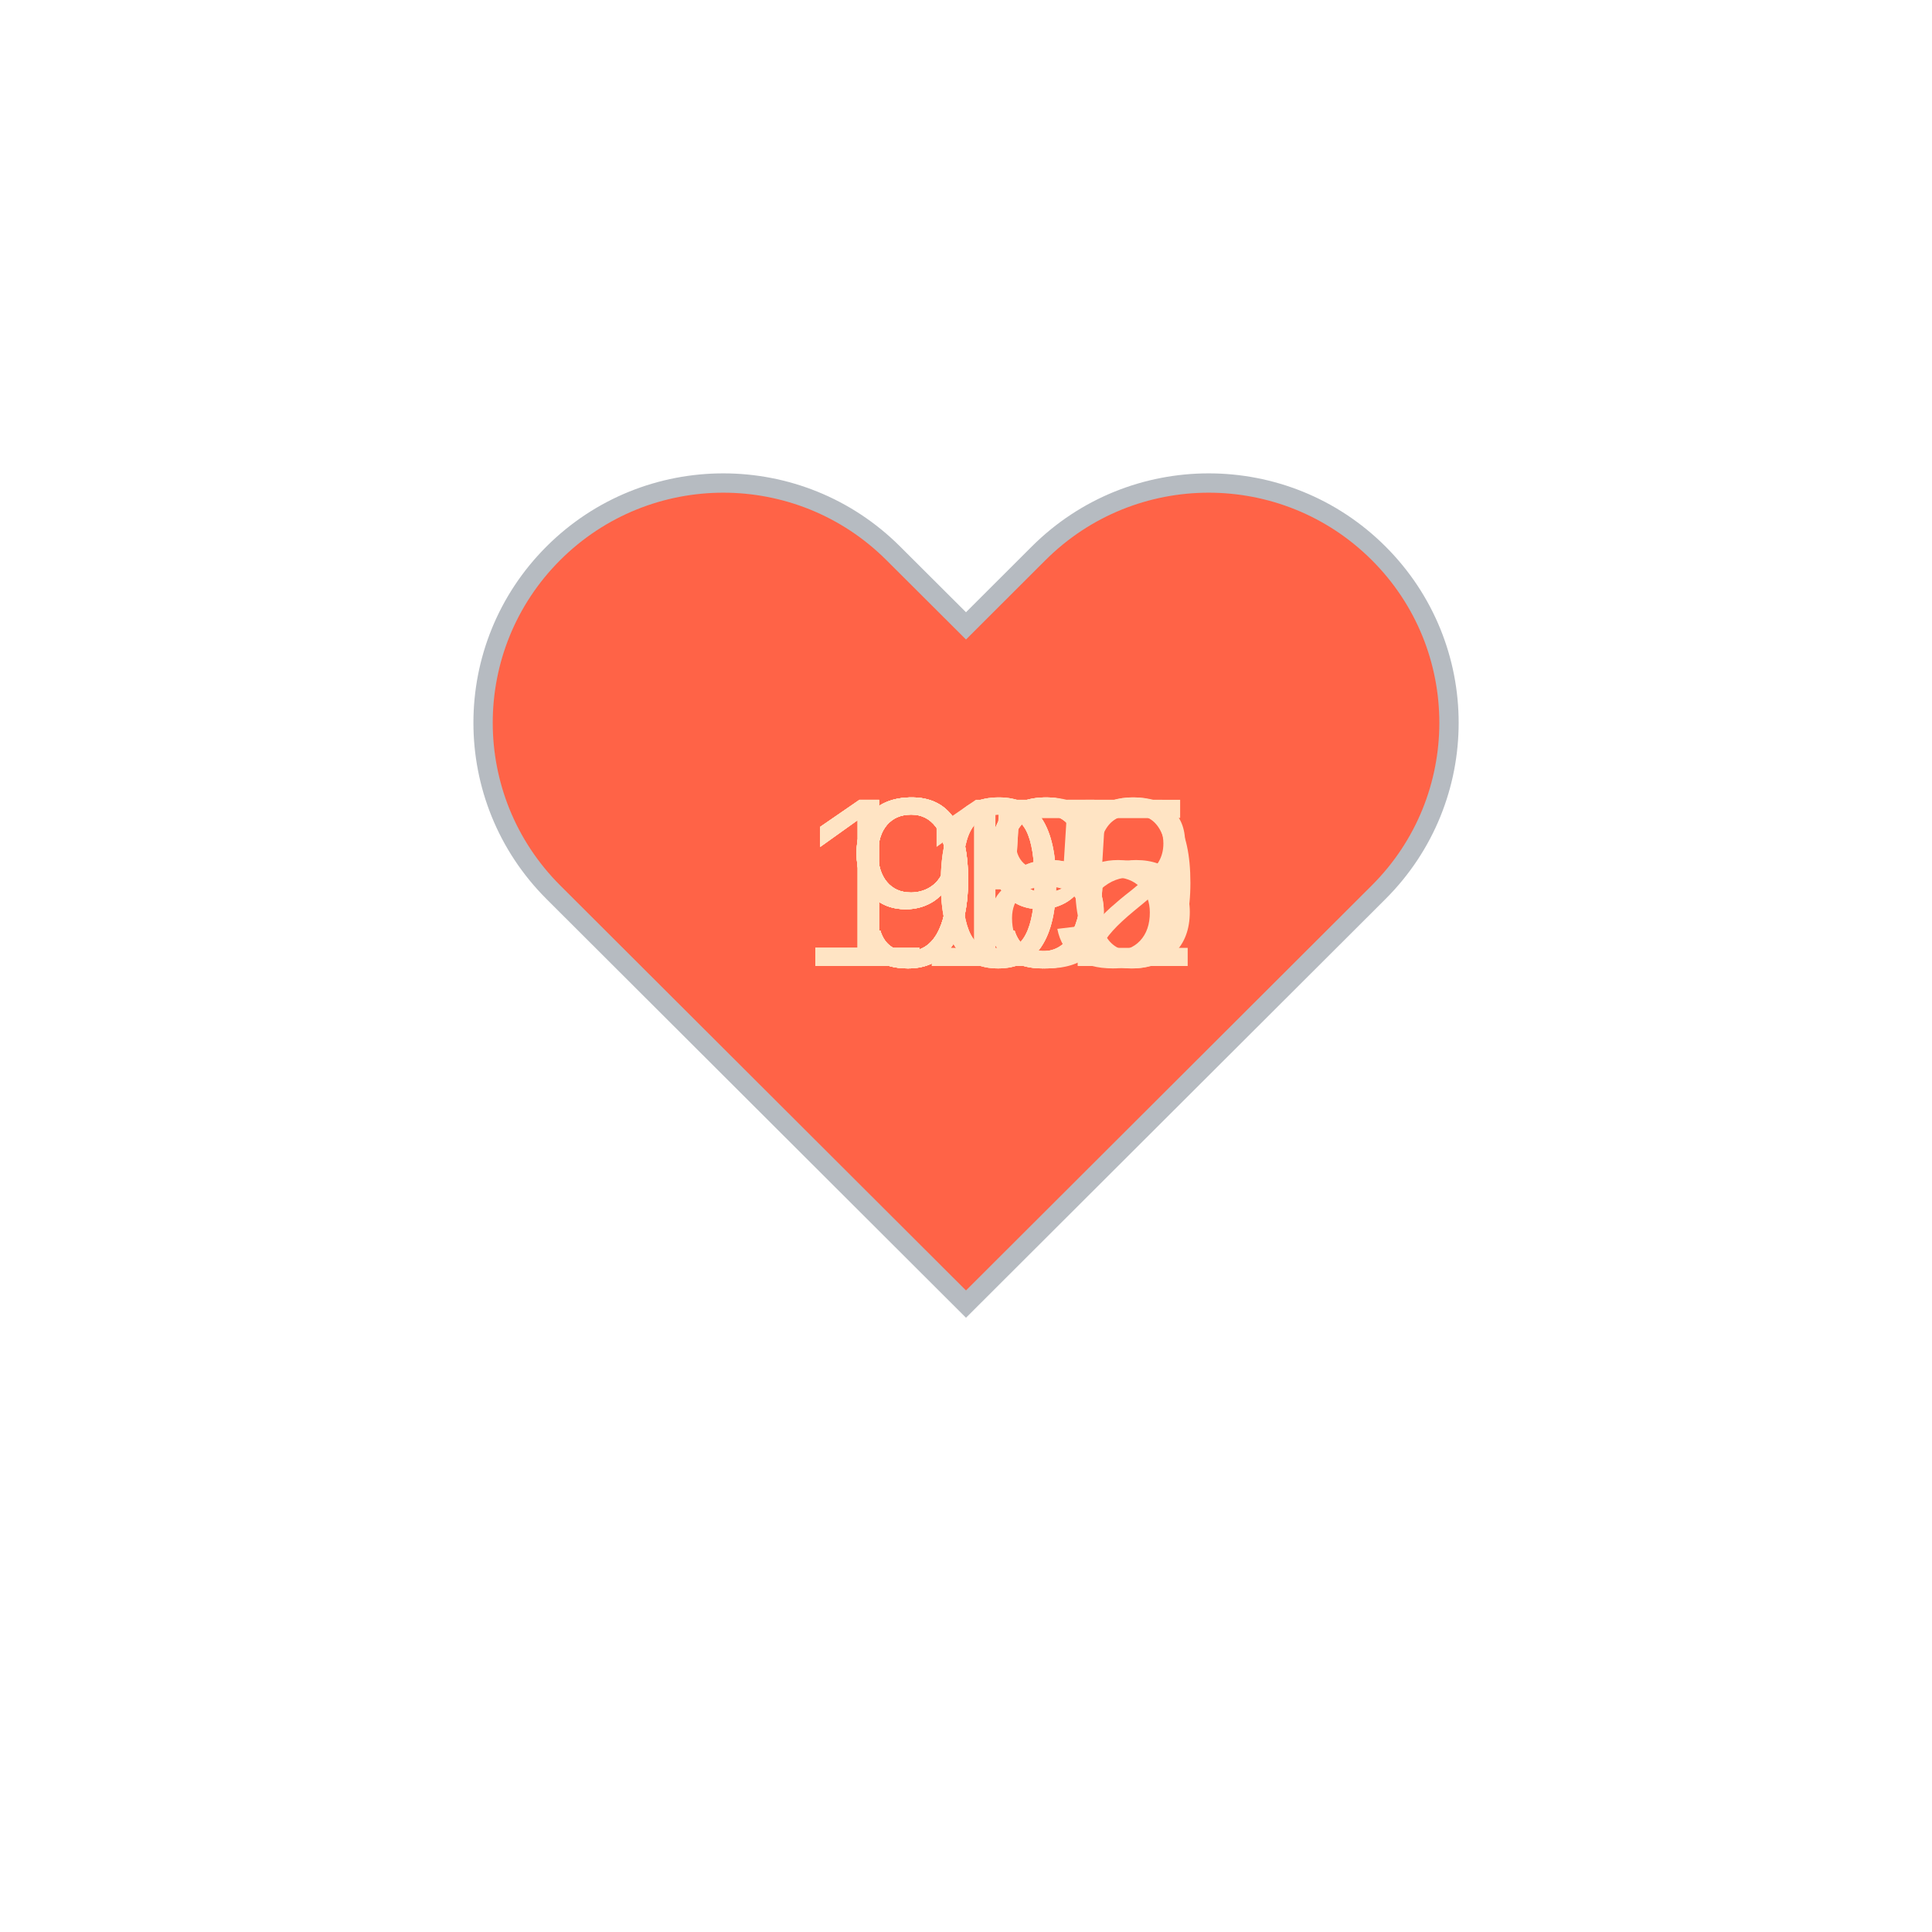
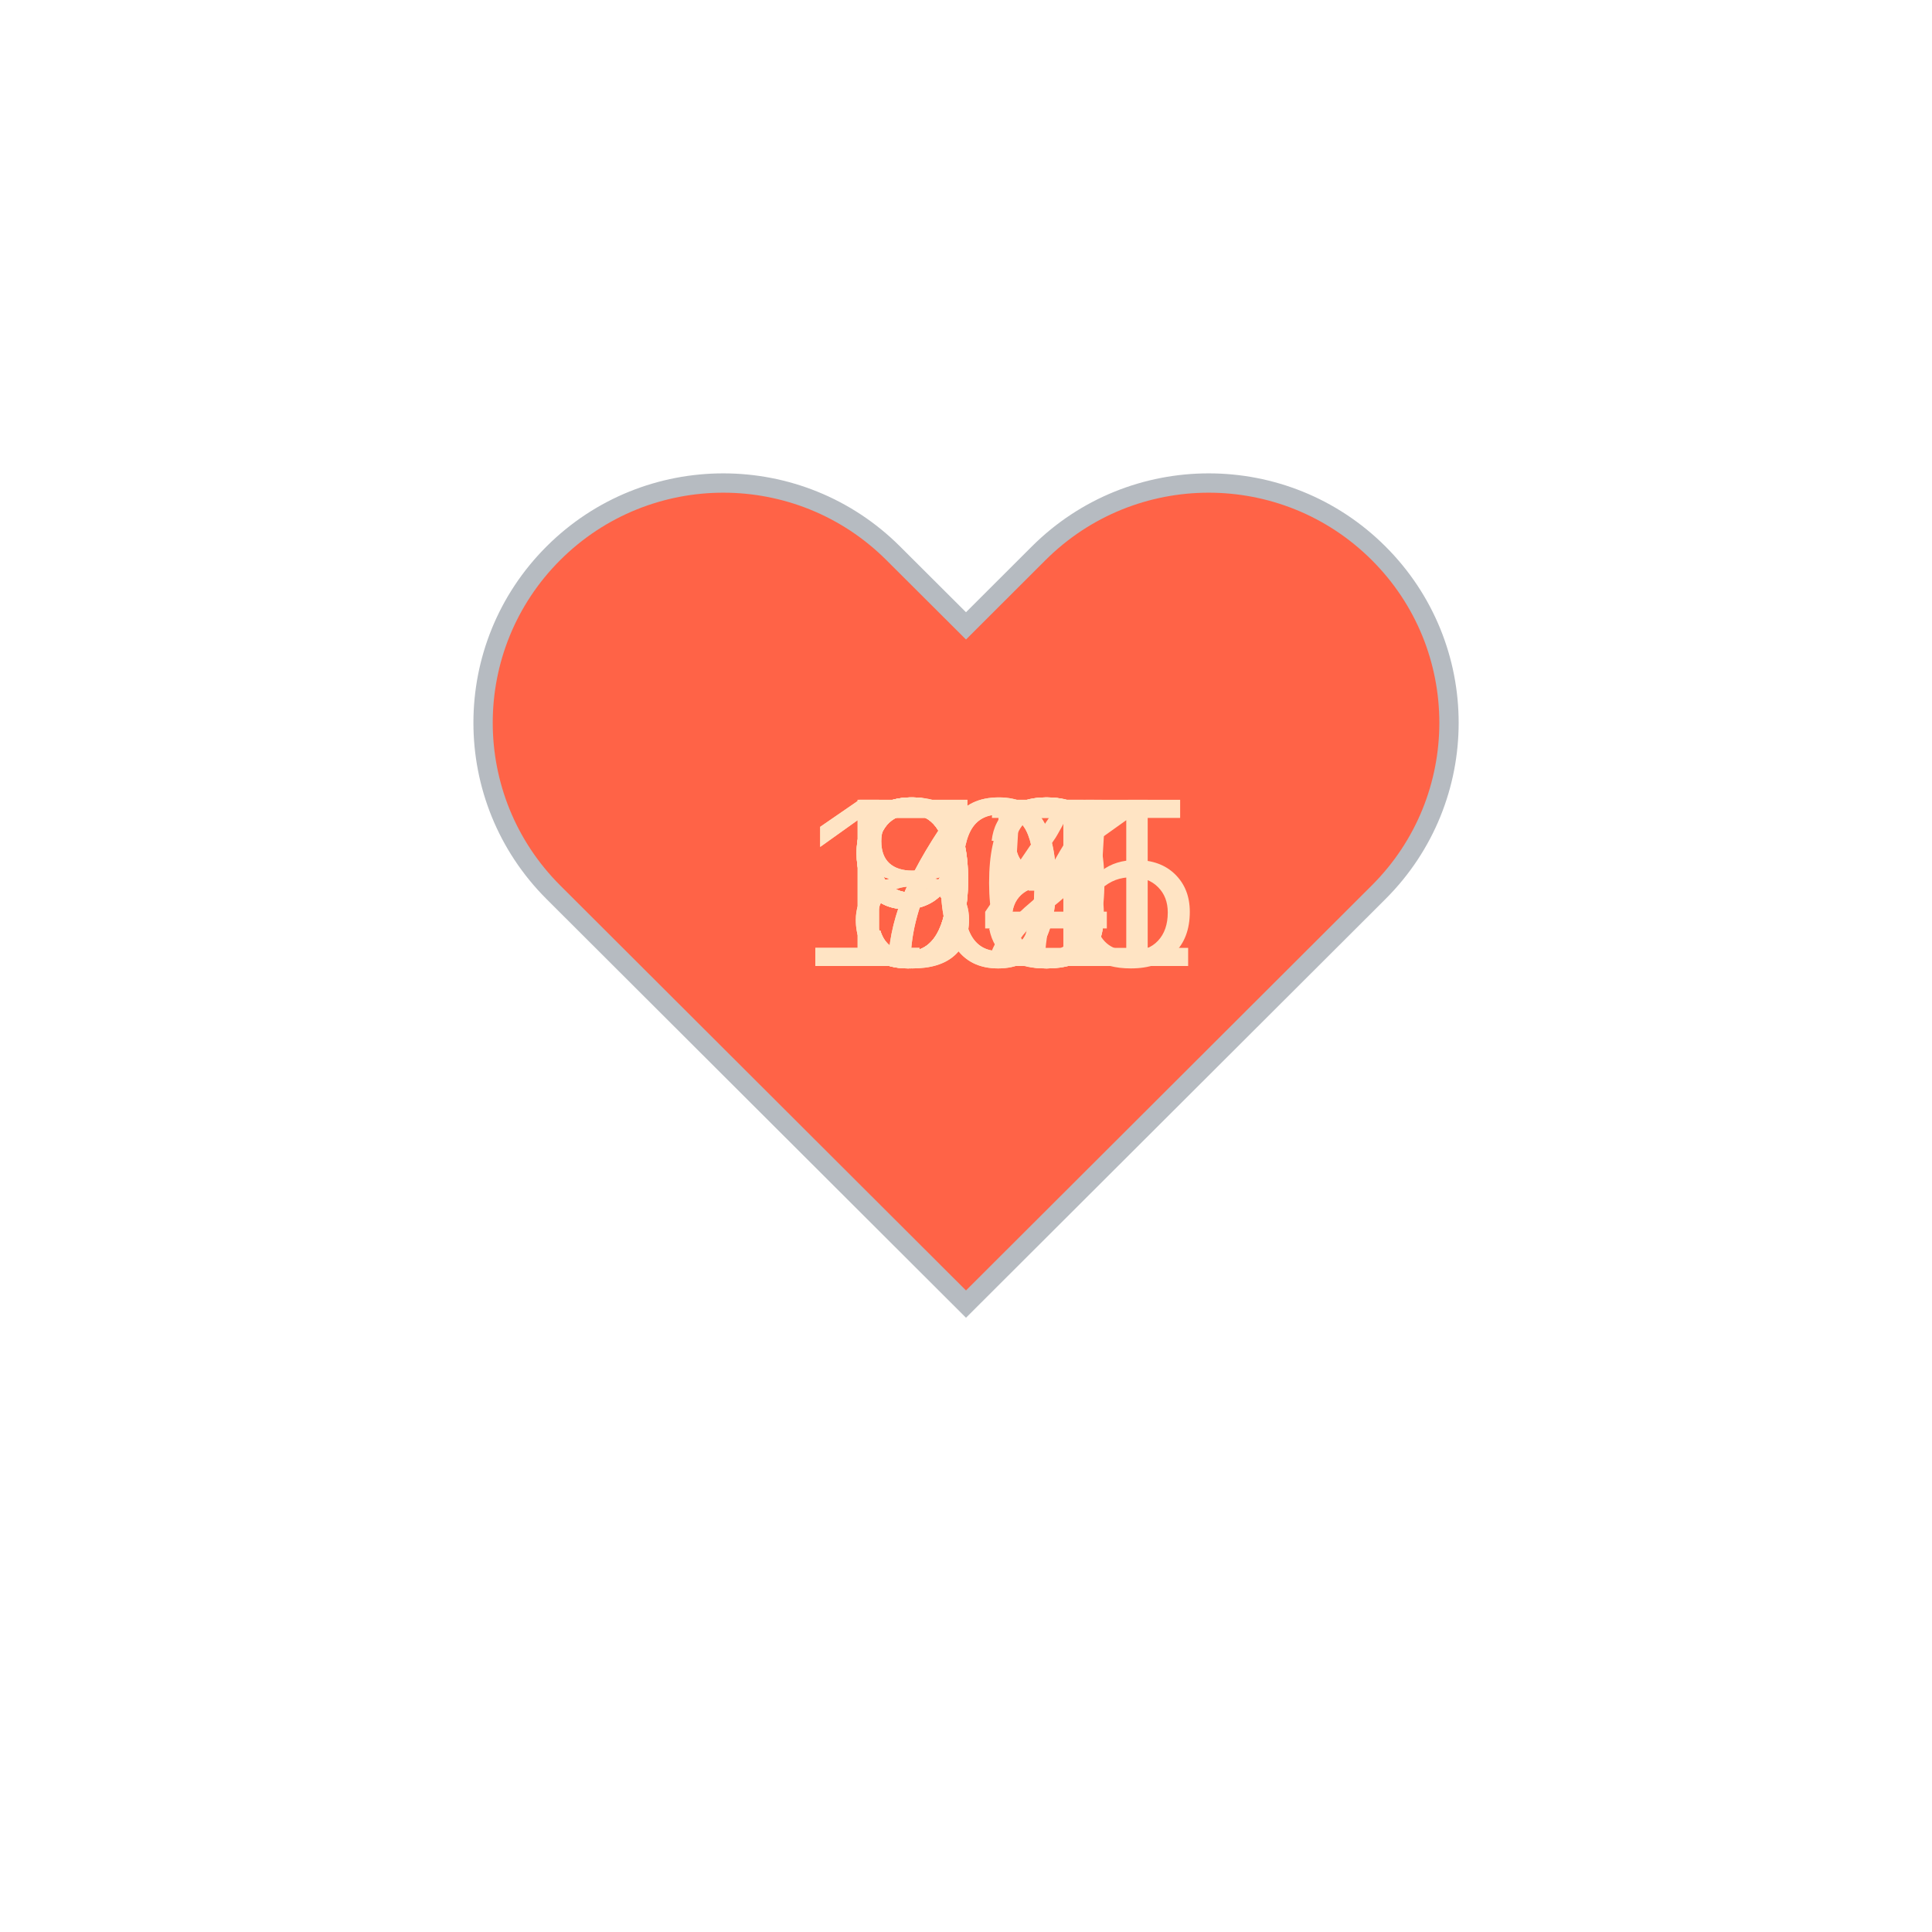
<svg xmlns="http://www.w3.org/2000/svg" baseProfile="full" height="150" version="1.1" viewBox="0,0,200,200" width="150">
  <defs />
  <g transform="translate(100 100)">
    <path d="M92.71,7.27L92.71,7.27c-9.71-9.69-25.46-9.69-35.18,0L50,14.79l-7.54-7.52C32.75-2.42,17-2.42,7.29,7.27v0 c-9.71,9.69-9.71,25.41,0,35.1L50,85l42.71-42.63C102.43,32.68,102.43,16.96,92.71,7.27z" fill="tomato" stroke="#B6BBC1" stroke-width="2" transform="translate(-50 -50)" />
    <animateTransform additive="sum" attributeName="transform" dur="1.2s" repeatCount="indefinite" type="scale" values="1; 1.5; 1.25; 1.5; 1.5; 1;" />
-     <text fill="bisque" style="font-size:25px; font-family:Arial" transform="translate(-12.5 0)">95<animate attributeName="visibility" dur="12.0s" keyTimes="0;0.1;0.2;0.3;0.4;0.5;0.6;0.7;0.8;0.9;1.0" repeatCount="indefinite" values="visible;hidden;hidden;hidden;hidden;hidden;hidden;hidden;hidden;hidden;hidden" />
+     <text fill="bisque" style="font-size:25px; font-family:Arial" transform="translate(-12.5 0)">74<animate attributeName="visibility" dur="12.0s" keyTimes="0;0.1;0.2;0.3;0.4;0.5;0.6;0.7;0.8;0.9;1.0" repeatCount="indefinite" values="visible;hidden;hidden;hidden;hidden;hidden;hidden;hidden;hidden;hidden;hidden" />
    </text>
-     <text fill="bisque" style="font-size:25px; font-family:Arial" transform="translate(-17.5 0)">105<animate attributeName="visibility" dur="12.0s" keyTimes="0;0.1;0.2;0.3;0.4;0.5;0.6;0.7;0.8;0.9;1.0" repeatCount="indefinite" values="hidden;visible;hidden;hidden;hidden;hidden;hidden;hidden;hidden;hidden;hidden" />
+     <text fill="bisque" style="font-size:25px; font-family:Arial" transform="translate(-12.5 0)">72<animate attributeName="visibility" dur="12.0s" keyTimes="0;0.1;0.2;0.3;0.4;0.5;0.6;0.7;0.8;0.9;1.0" repeatCount="indefinite" values="hidden;visible;hidden;hidden;hidden;hidden;hidden;hidden;hidden;hidden;hidden" />
    </text>
-     <text fill="bisque" style="font-size:25px; font-family:Arial" transform="translate(-12.5 0)">98<animate attributeName="visibility" dur="12.0s" keyTimes="0;0.1;0.2;0.3;0.4;0.5;0.6;0.7;0.8;0.9;1.0" repeatCount="indefinite" values="hidden;hidden;visible;hidden;hidden;hidden;hidden;hidden;hidden;hidden;hidden" />
+     <text fill="bisque" style="font-size:25px; font-family:Arial" transform="translate(-12.5 0)">83<animate attributeName="visibility" dur="12.0s" keyTimes="0;0.1;0.2;0.3;0.4;0.5;0.6;0.7;0.8;0.9;1.0" repeatCount="indefinite" values="hidden;hidden;visible;hidden;hidden;hidden;hidden;hidden;hidden;hidden;hidden" />
    </text>
-     <text fill="bisque" style="font-size:25px; font-family:Arial" transform="translate(-12.5 0)">99<animate attributeName="visibility" dur="12.0s" keyTimes="0;0.1;0.2;0.3;0.4;0.5;0.6;0.7;0.8;0.9;1.0" repeatCount="indefinite" values="hidden;hidden;hidden;visible;hidden;hidden;hidden;hidden;hidden;hidden;hidden" />
+     <text fill="bisque" style="font-size:25px; font-family:Arial" transform="translate(-12.5 0)">98<animate attributeName="visibility" dur="12.0s" keyTimes="0;0.1;0.2;0.3;0.4;0.5;0.6;0.7;0.8;0.9;1.0" repeatCount="indefinite" values="hidden;hidden;hidden;visible;hidden;hidden;hidden;hidden;hidden;hidden;hidden" />
    </text>
-     <text fill="bisque" style="font-size:25px; font-family:Arial" transform="translate(-17.5 0)">100<animate attributeName="visibility" dur="12.0s" keyTimes="0;0.1;0.2;0.3;0.4;0.5;0.6;0.7;0.8;0.9;1.0" repeatCount="indefinite" values="hidden;hidden;hidden;hidden;visible;hidden;hidden;hidden;hidden;hidden;hidden" />
+     <text fill="bisque" style="font-size:25px; font-family:Arial" transform="translate(-12.5 0)">95<animate attributeName="visibility" dur="12.0s" keyTimes="0;0.1;0.2;0.3;0.4;0.5;0.6;0.7;0.8;0.9;1.0" repeatCount="indefinite" values="hidden;hidden;hidden;hidden;visible;hidden;hidden;hidden;hidden;hidden;hidden" />
    </text>
-     <text fill="bisque" style="font-size:25px; font-family:Arial" transform="translate(-17.5 0)">102<animate attributeName="visibility" dur="12.0s" keyTimes="0;0.1;0.2;0.3;0.4;0.5;0.6;0.7;0.8;0.9;1.0" repeatCount="indefinite" values="hidden;hidden;hidden;hidden;hidden;visible;hidden;hidden;hidden;hidden;hidden" />
+     <text fill="bisque" style="font-size:25px; font-family:Arial" transform="translate(-12.5 0)">87<animate attributeName="visibility" dur="12.0s" keyTimes="0;0.1;0.2;0.3;0.4;0.5;0.6;0.7;0.8;0.9;1.0" repeatCount="indefinite" values="hidden;hidden;hidden;hidden;hidden;visible;hidden;hidden;hidden;hidden;hidden" />
    </text>
-     <text fill="bisque" style="font-size:25px; font-family:Arial" transform="translate(-12.5 0)">95<animate attributeName="visibility" dur="12.0s" keyTimes="0;0.1;0.2;0.3;0.4;0.5;0.6;0.7;0.8;0.9;1.0" repeatCount="indefinite" values="hidden;hidden;hidden;hidden;hidden;hidden;visible;hidden;hidden;hidden;hidden" />
+     <text fill="bisque" style="font-size:25px; font-family:Arial" transform="translate(-17.5 0)">105<animate attributeName="visibility" dur="12.0s" keyTimes="0;0.1;0.2;0.3;0.4;0.5;0.6;0.7;0.8;0.9;1.0" repeatCount="indefinite" values="hidden;hidden;hidden;hidden;hidden;hidden;visible;hidden;hidden;hidden;hidden" />
    </text>
-     <text fill="bisque" style="font-size:25px; font-family:Arial" transform="translate(-12.5 0)">99<animate attributeName="visibility" dur="12.0s" keyTimes="0;0.1;0.2;0.3;0.4;0.5;0.6;0.7;0.8;0.9;1.0" repeatCount="indefinite" values="hidden;hidden;hidden;hidden;hidden;hidden;hidden;visible;hidden;hidden;hidden" />
+     <text fill="bisque" style="font-size:25px; font-family:Arial" transform="translate(-12.5 0)">90<animate attributeName="visibility" dur="12.0s" keyTimes="0;0.1;0.2;0.3;0.4;0.5;0.6;0.7;0.8;0.9;1.0" repeatCount="indefinite" values="hidden;hidden;hidden;hidden;hidden;hidden;hidden;visible;hidden;hidden;hidden" />
    </text>
-     <text fill="bisque" style="font-size:25px; font-family:Arial" transform="translate(-17.5 0)">115<animate attributeName="visibility" dur="12.0s" keyTimes="0;0.1;0.2;0.3;0.4;0.5;0.6;0.7;0.8;0.9;1.0" repeatCount="indefinite" values="hidden;hidden;hidden;hidden;hidden;hidden;hidden;hidden;visible;hidden;hidden" />
+     <text fill="bisque" style="font-size:25px; font-family:Arial" transform="translate(-12.5 0)">98<animate attributeName="visibility" dur="12.0s" keyTimes="0;0.1;0.2;0.3;0.4;0.5;0.6;0.7;0.8;0.9;1.0" repeatCount="indefinite" values="hidden;hidden;hidden;hidden;hidden;hidden;hidden;hidden;visible;hidden;hidden" />
    </text>
-     <text fill="bisque" style="font-size:25px; font-family:Arial" transform="translate(-12.5 0)">99<animate attributeName="visibility" dur="12.0s" keyTimes="0;0.1;0.2;0.3;0.4;0.5;0.6;0.7;0.8;0.9;1.0" repeatCount="indefinite" values="hidden;hidden;hidden;hidden;hidden;hidden;hidden;hidden;hidden;visible;hidden" />
+     <text fill="bisque" style="font-size:25px; font-family:Arial" transform="translate(-17.5 0)">101<animate attributeName="visibility" dur="12.0s" keyTimes="0;0.1;0.2;0.3;0.4;0.5;0.6;0.7;0.8;0.9;1.0" repeatCount="indefinite" values="hidden;hidden;hidden;hidden;hidden;hidden;hidden;hidden;hidden;visible;hidden" />
    </text>
  </g>
</svg>
